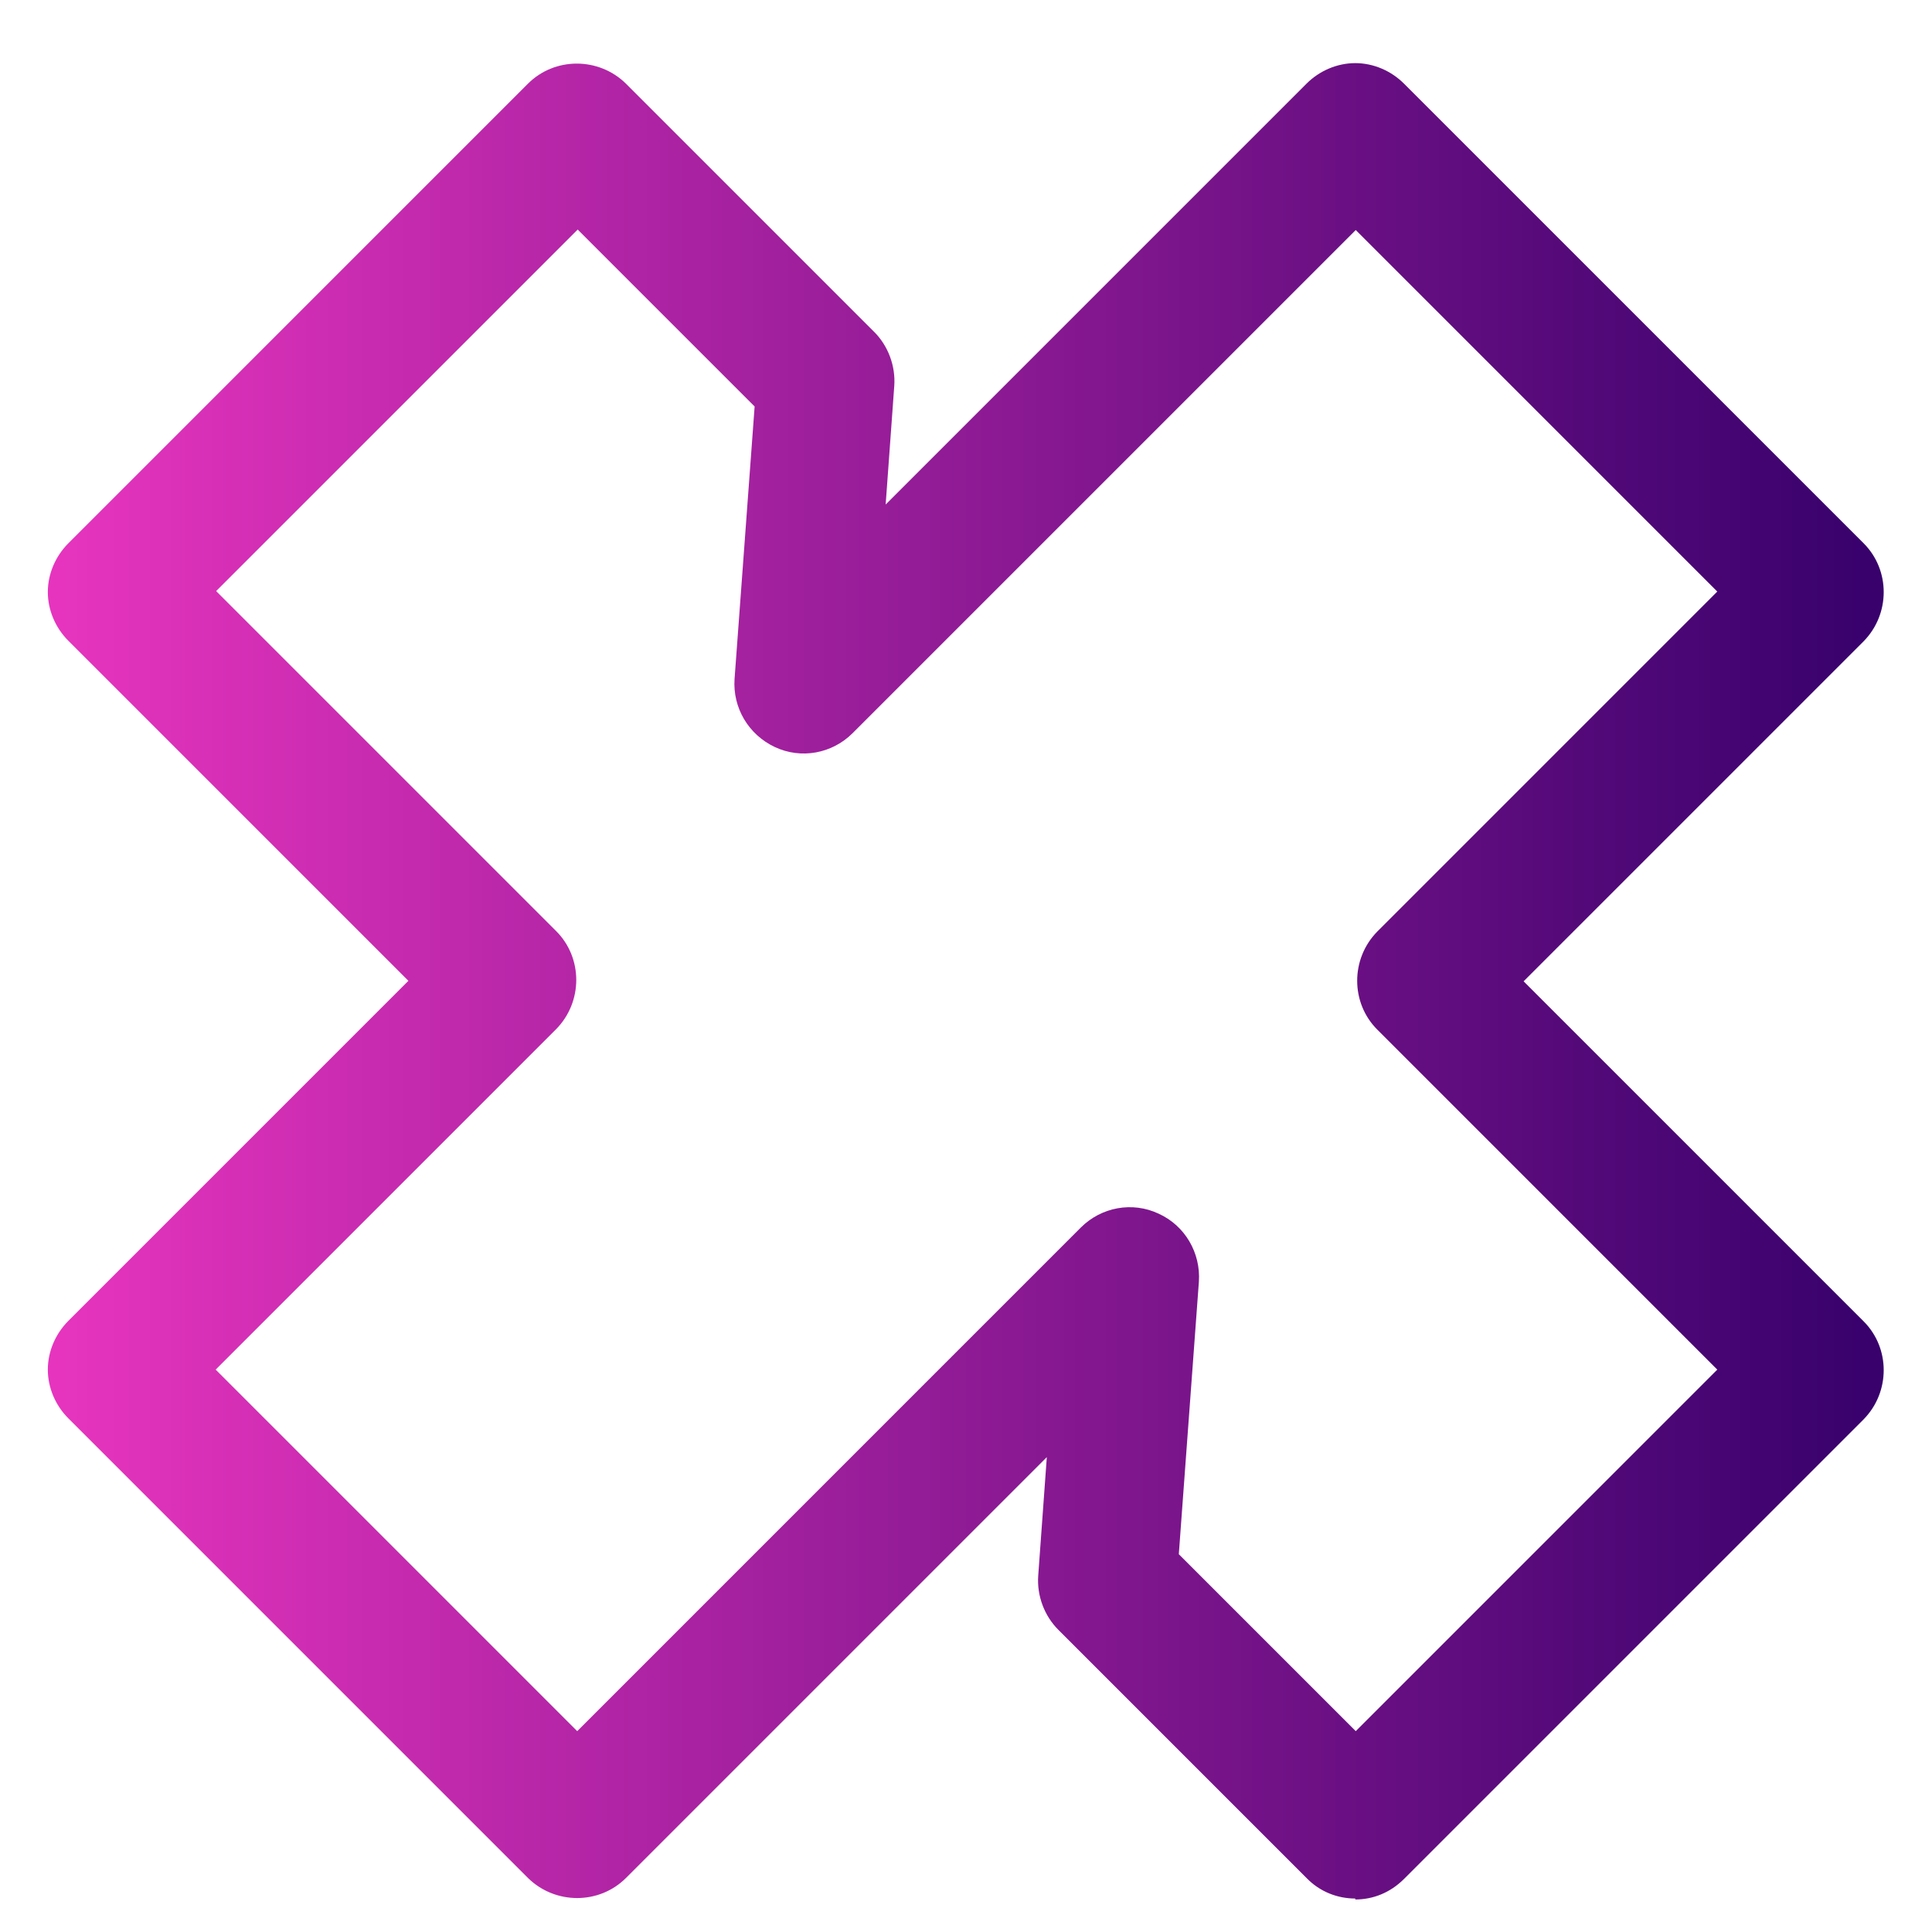
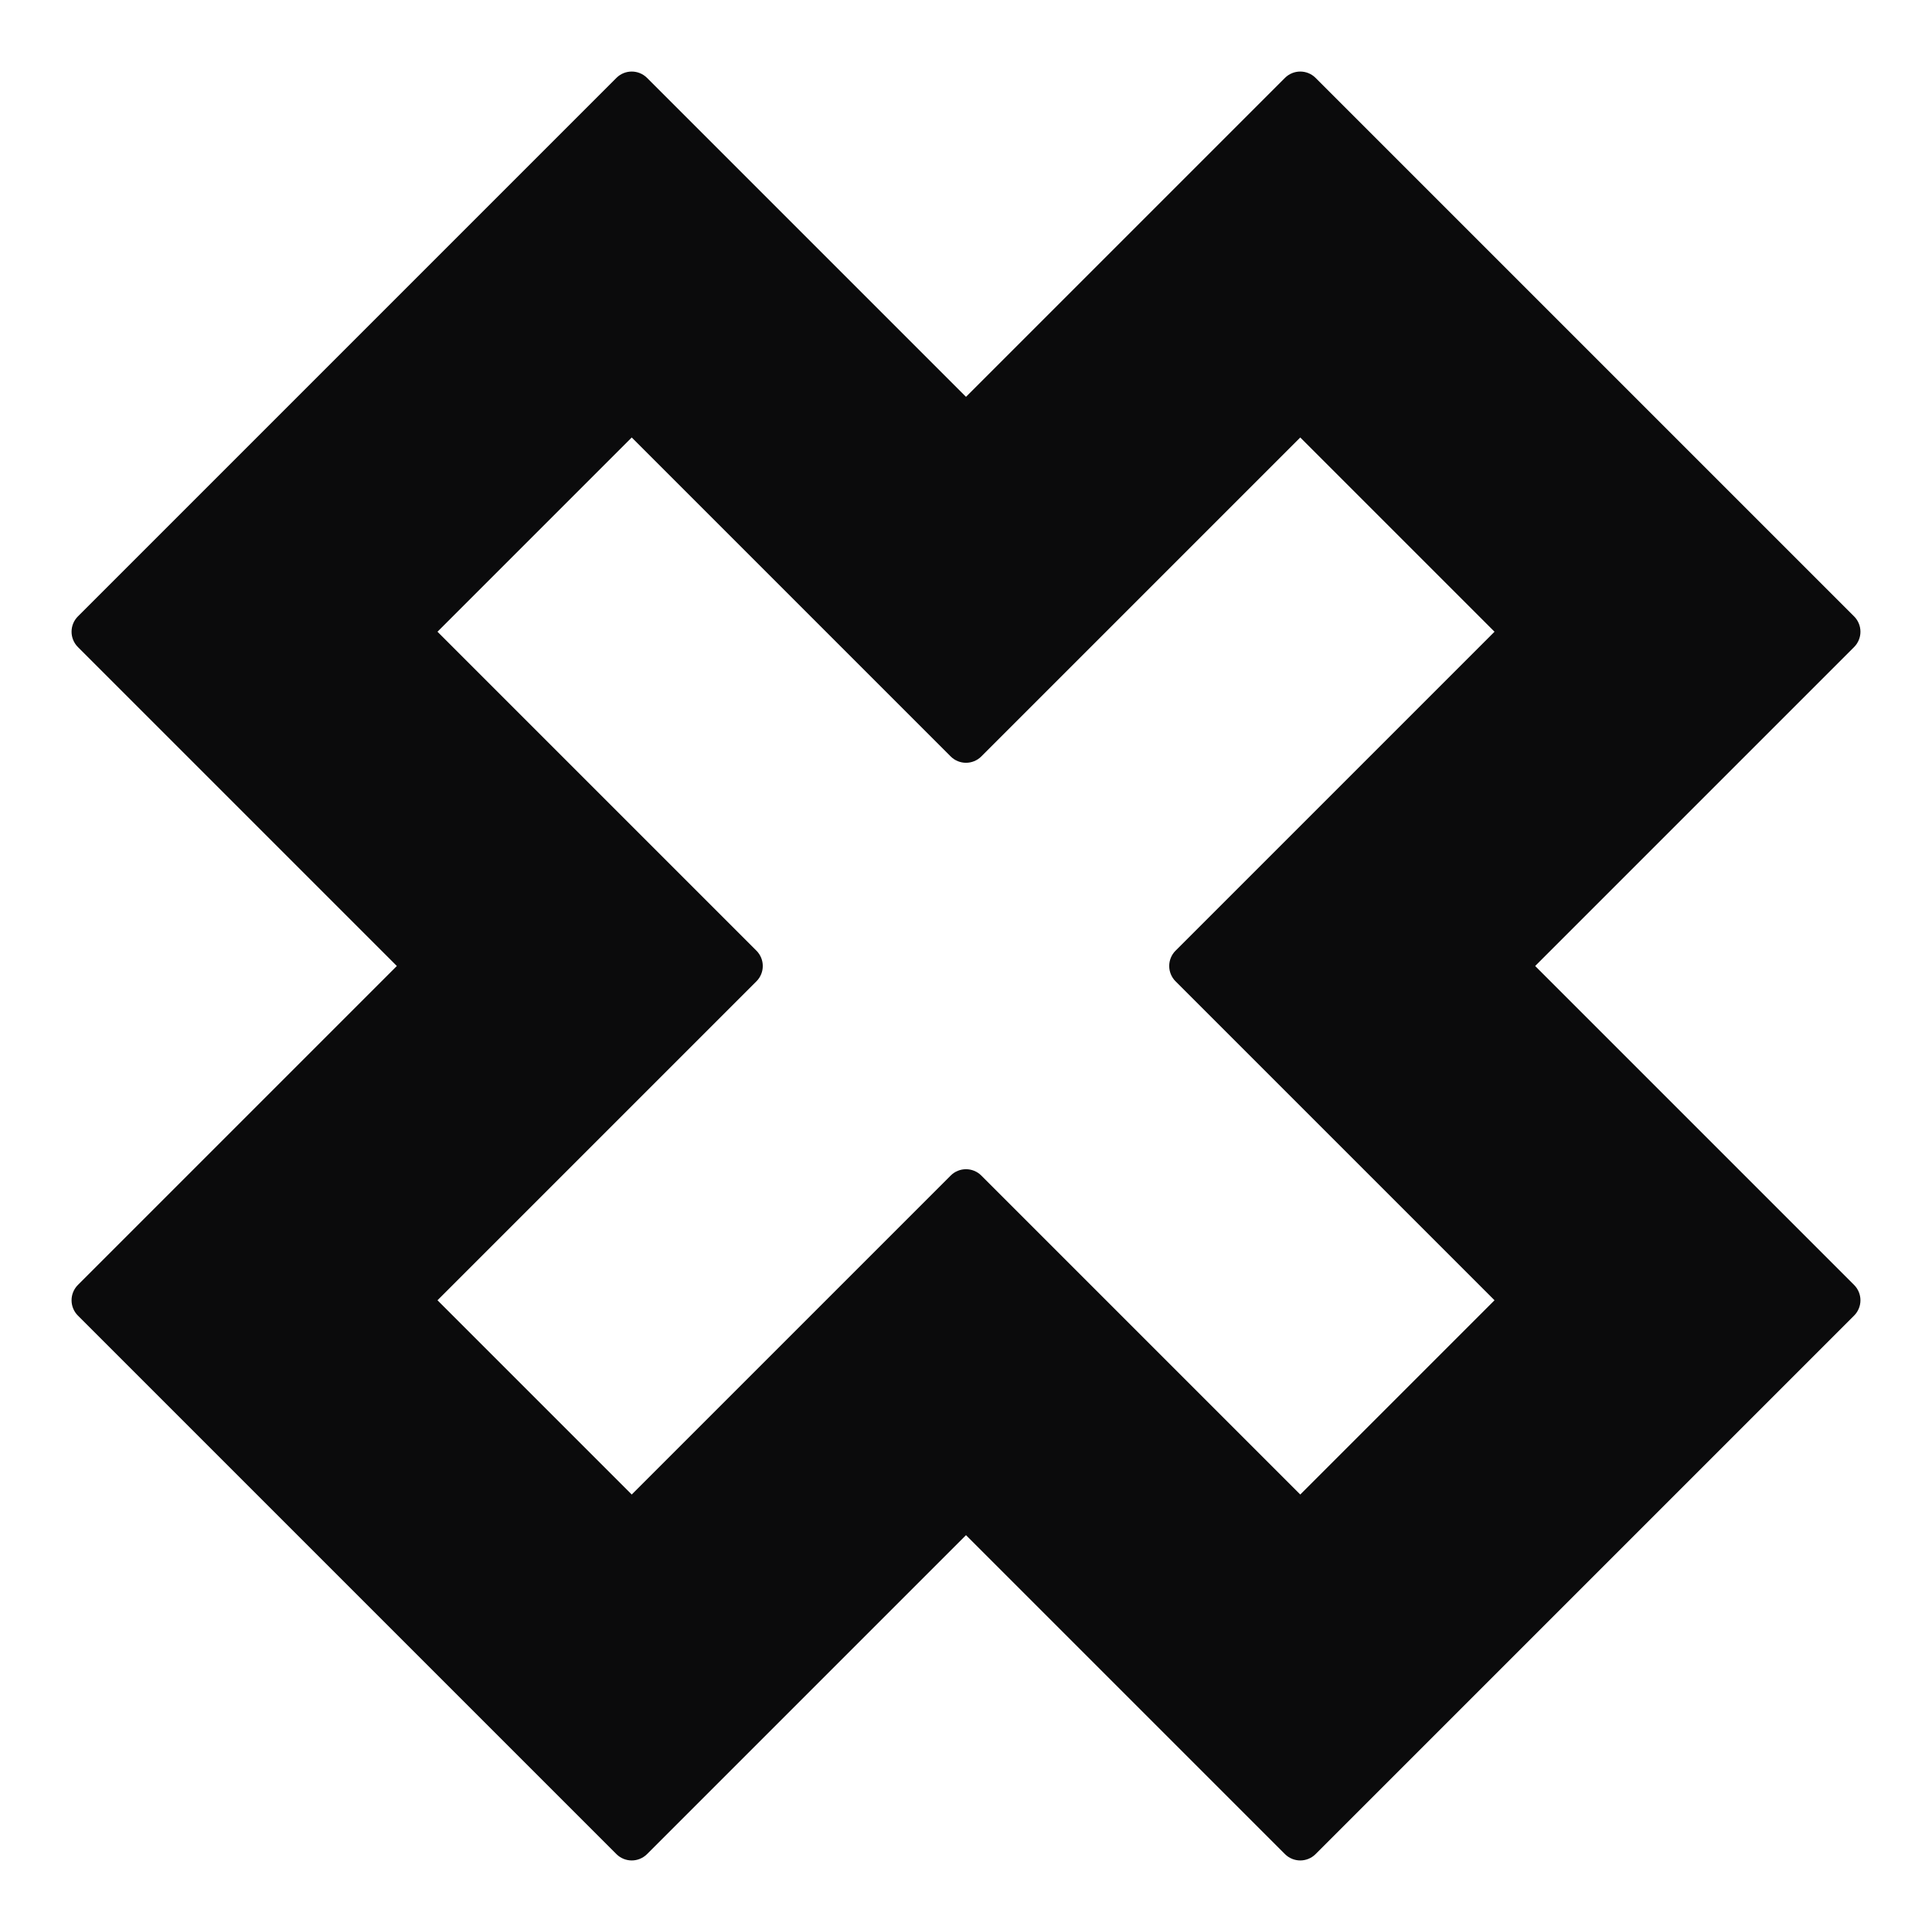
- <svg xmlns="http://www.w3.org/2000/svg" viewBox="758 335 404 404">
-   <defs>
-     <linearGradient id="g" x1="0" y1="0" x2="1" y2="0">
-       <stop offset="0" stop-color="#e634be" />
-       <stop offset="1" stop-color="#38016c" />
-     </linearGradient>
-   </defs>
-   <path fill="url(#g)" d="M1041.4,732c-3.7,0-7.4-1.4-10.2-4.3l-51.9-51.9c-2.9-2.9-4.5-7.1-4.2-11.3l1.8-24.8-88,88c-5.6,5.6-14.8,5.6-20.5,0l-96.1-96.1c-2.7-2.7-4.3-6.4-4.3-10.2s1.6-7.5,4.3-10.2l71.1-71.1-71.1-71.1c-2.7-2.7-4.3-6.4-4.3-10.2s1.6-7.5,4.3-10.2l96.1-96.1c5.6-5.6,14.8-5.6,20.5,0l51.9,51.9c2.9,2.9,4.5,7.1,4.2,11.3l-1.8,24.8,88-88c2.7-2.7,6.4-4.3,10.2-4.3h0c3.8,0,7.5,1.6,10.2,4.3l96.1,96.1c5.6,5.6,5.6,14.8,0,20.5l-71.1,71.1,71.1,71.1c5.6,5.6,5.6,14.8,0,20.5l-96.1,96.1c-2.9,2.9-6.5,4.3-10.2,4.3ZM803.1,621.4l75.6,75.6,105.3-105.3c4.3-4.3,10.8-5.5,16.3-2.9,5.5,2.5,8.8,8.2,8.4,14.2l-4.2,57,37,37,75.6-75.6-71.1-71.1c-5.6-5.6-5.6-14.8,0-20.5l71.1-71.1-75.6-75.6-105.2,105.2c-4.3,4.3-10.8,5.5-16.3,2.9s-8.8-8.2-8.4-14.2l4.2-57-37-37-75.6,75.6,71.1,71.1c5.6,5.6,5.6,14.8,0,20.5l-71.1,71.1h0Z" />
+ <svg xmlns="http://www.w3.org/2000/svg" viewBox="-4 -4 108 108">
+   <style>
+     .ink { fill: #0b0b0c }
+     @media (prefers-color-scheme: dark) { .ink { fill: #f4f3f1 } }
+   </style>
+   <path class="ink" d="M30.457,0.355A1.212,1.212 0 0 1 32.171,0.355L50,18.184L67.829,0.355A1.212,1.212 0 0 1 69.543,0.355L99.645,30.457A1.212,1.212 0 0 1 99.645,32.171L81.816,50L99.645,67.829A1.212,1.212 0 0 1 99.645,69.543L69.543,99.645A1.212,1.212 0 0 1 67.829,99.645L50,81.816L32.171,99.645A1.212,1.212 0 0 1 30.457,99.645L0.355,69.543A1.212,1.212 0 0 1 0.355,67.829L18.184,50L0.355,32.171A1.212,1.212 0 0 1 0.355,30.457Z M31.314,20.456L20.456,31.314L38.285,49.143A1.212,1.212 0 0 1 38.285,50.857L20.456,68.686L31.314,79.544L49.143,61.715A1.212,1.212 0 0 1 50.857,61.715L68.686,79.544L79.544,68.686L61.715,50.857A1.212,1.212 0 0 1 61.715,49.143L79.544,31.314L68.686,20.456L50.857,38.285A1.212,1.212 0 0 1 49.143,38.285Z" />
</svg>
